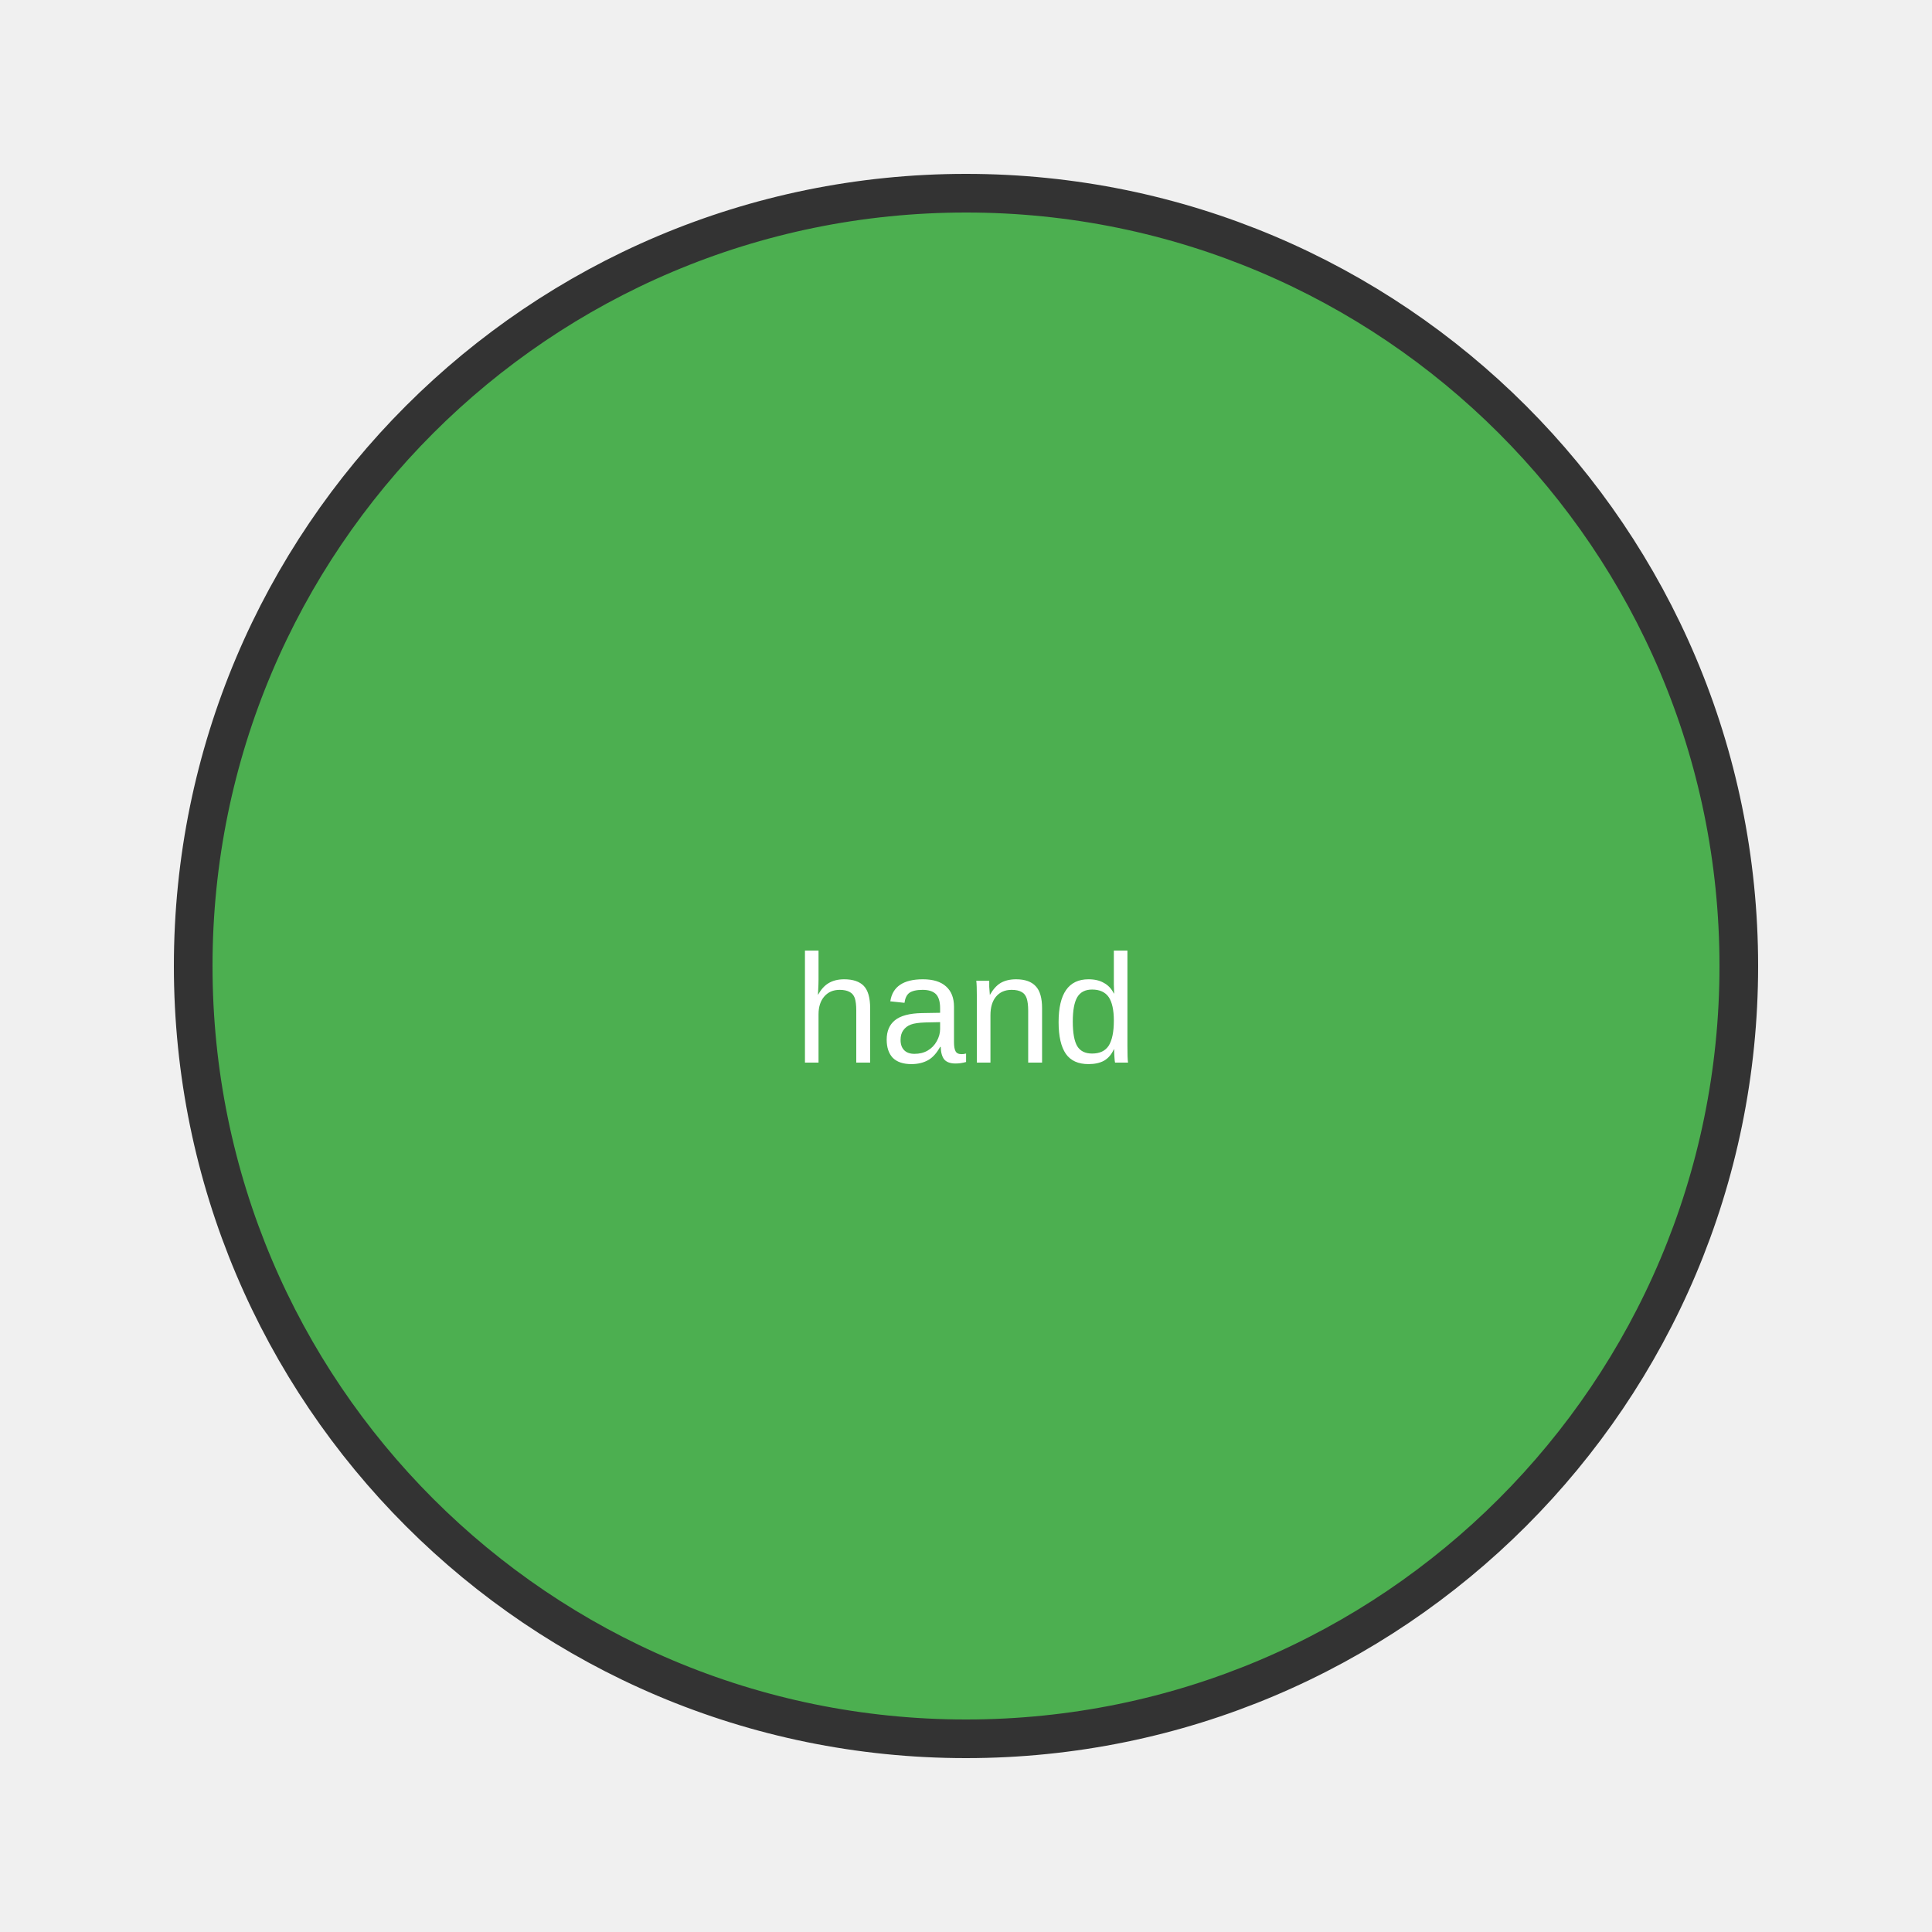
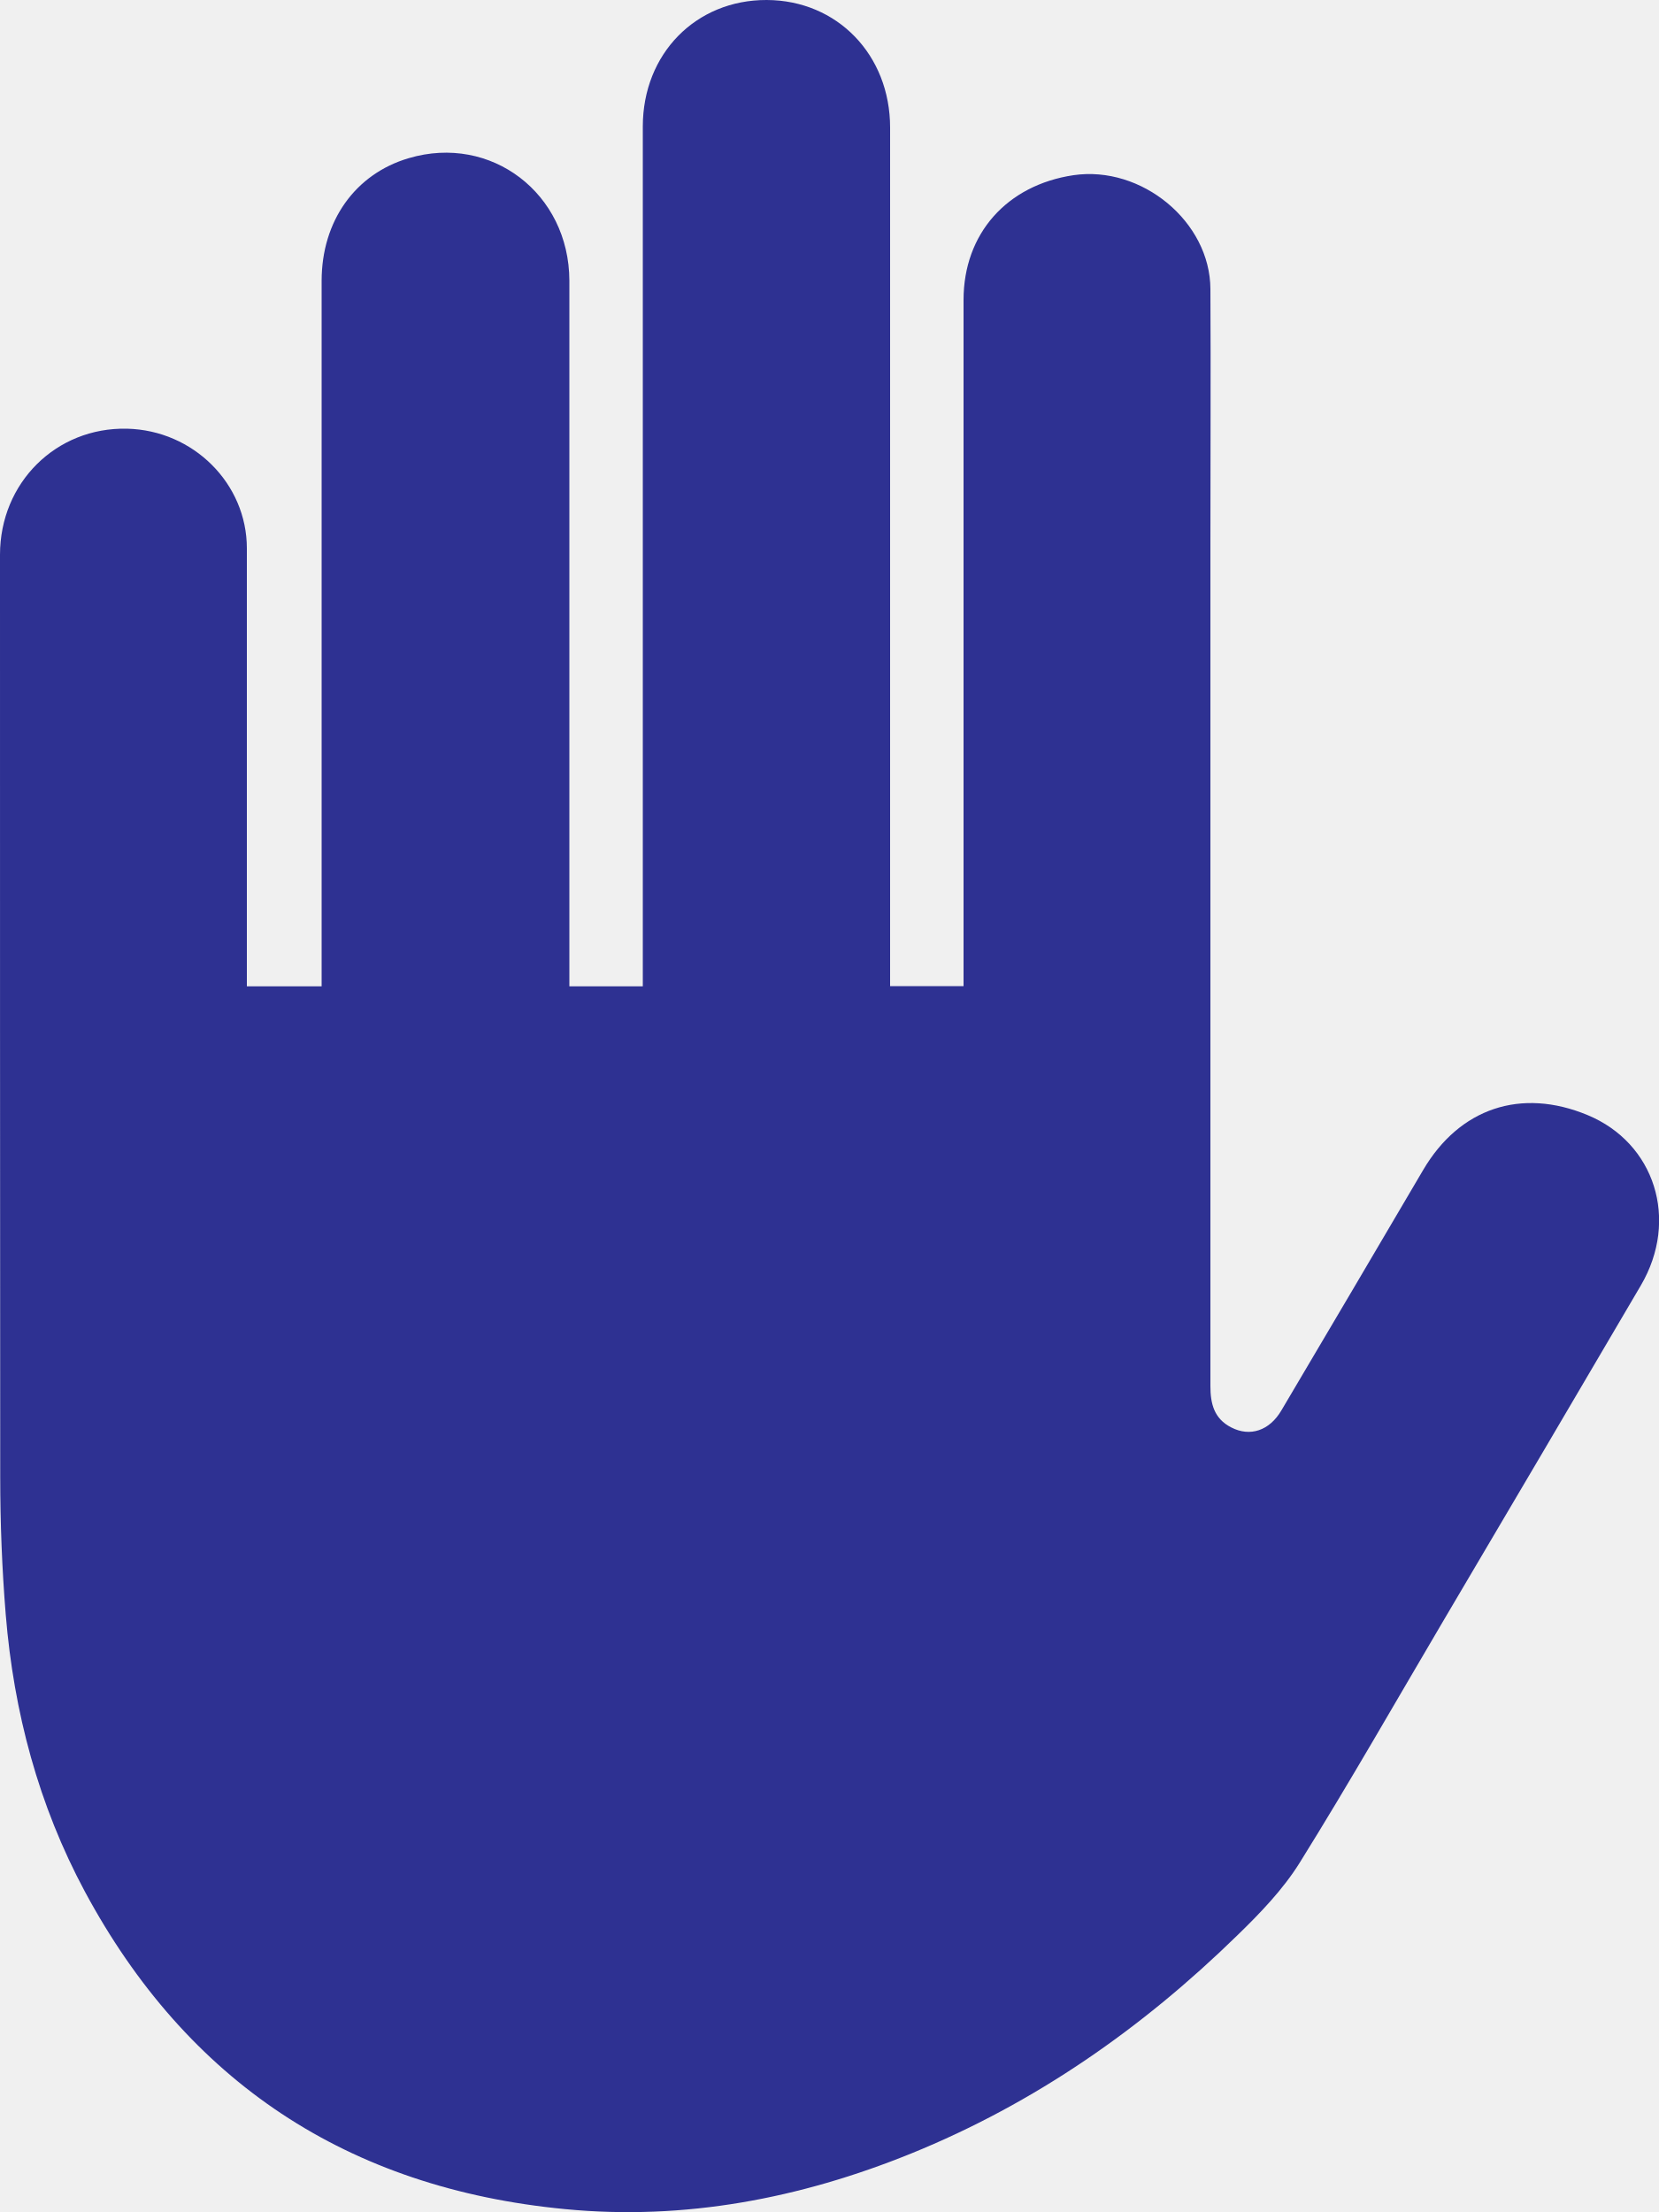
- <svg xmlns="http://www.w3.org/2000/svg" viewBox="0 0 100 100">
-   <circle cx="50" cy="50" r="40" fill="#4CAF50" stroke="#333" stroke-width="2" />
-   <text x="50" y="55" text-anchor="middle" font-family="Arial" font-size="8" fill="white">hand</text>
+ <svg xmlns="http://www.w3.org/2000/svg" id="Layer_1" data-name="Layer 1" viewBox="0 0 75 100">
+   <path fill="#2E3192" d="m11.17,44.59c1.14,0,2.22,0,3.37,0,0-.33,0-.63,0-.92,0-10.33,0-20.65,0-30.97,0-2.71,1.52-4.84,3.94-5.55,3.72-1.1,7.25,1.59,7.26,5.54,0,8.89,0,17.78,0,26.67,0,1.73,0,3.46,0,5.23,1.11,0,2.17,0,3.32,0,0-.3,0-.59,0-.88,0-12.66,0-25.33,0-37.99,0-3.29,2.4-5.73,5.6-5.72,3.19.01,5.58,2.48,5.58,5.77,0,12.62,0,25.23,0,37.85,0,.3,0,.6,0,.96,1.09,0,2.16,0,3.32,0,0-.3,0-.59,0-.88,0-10.05,0-20.09,0-30.14,0-2.99,1.95-5.19,4.97-5.64,3.08-.45,6.18,2.1,6.19,5.15.02,3.82,0,7.64,0,11.46,0,12.71,0,25.42,0,38.13,0,.79.16,1.47.94,1.87.85.44,1.73.15,2.27-.77,2.14-3.62,4.28-7.24,6.41-10.87,1.64-2.79,4.42-3.73,7.43-2.48,3.04,1.26,4.15,4.73,2.41,7.7-2.95,5.03-5.91,10.05-8.88,15.08-2.17,3.68-4.29,7.4-6.55,11.03-.75,1.2-1.78,2.27-2.81,3.27-4.29,4.19-9.14,7.59-14.76,9.87-5.01,2.03-10.23,3.03-15.63,2.51-9.85-.94-17.1-5.78-21.71-14.35-2.1-3.91-3.22-8.13-3.58-12.52-.17-2.07-.25-4.16-.25-6.23C0,52.86,0,38.97,0,25.08c0-3.26,2.54-5.77,5.74-5.7,3,.07,5.42,2.48,5.42,5.41,0,6.32,0,12.64,0,18.96,0,.27,0,.54,0,.84Z" />
</svg>
